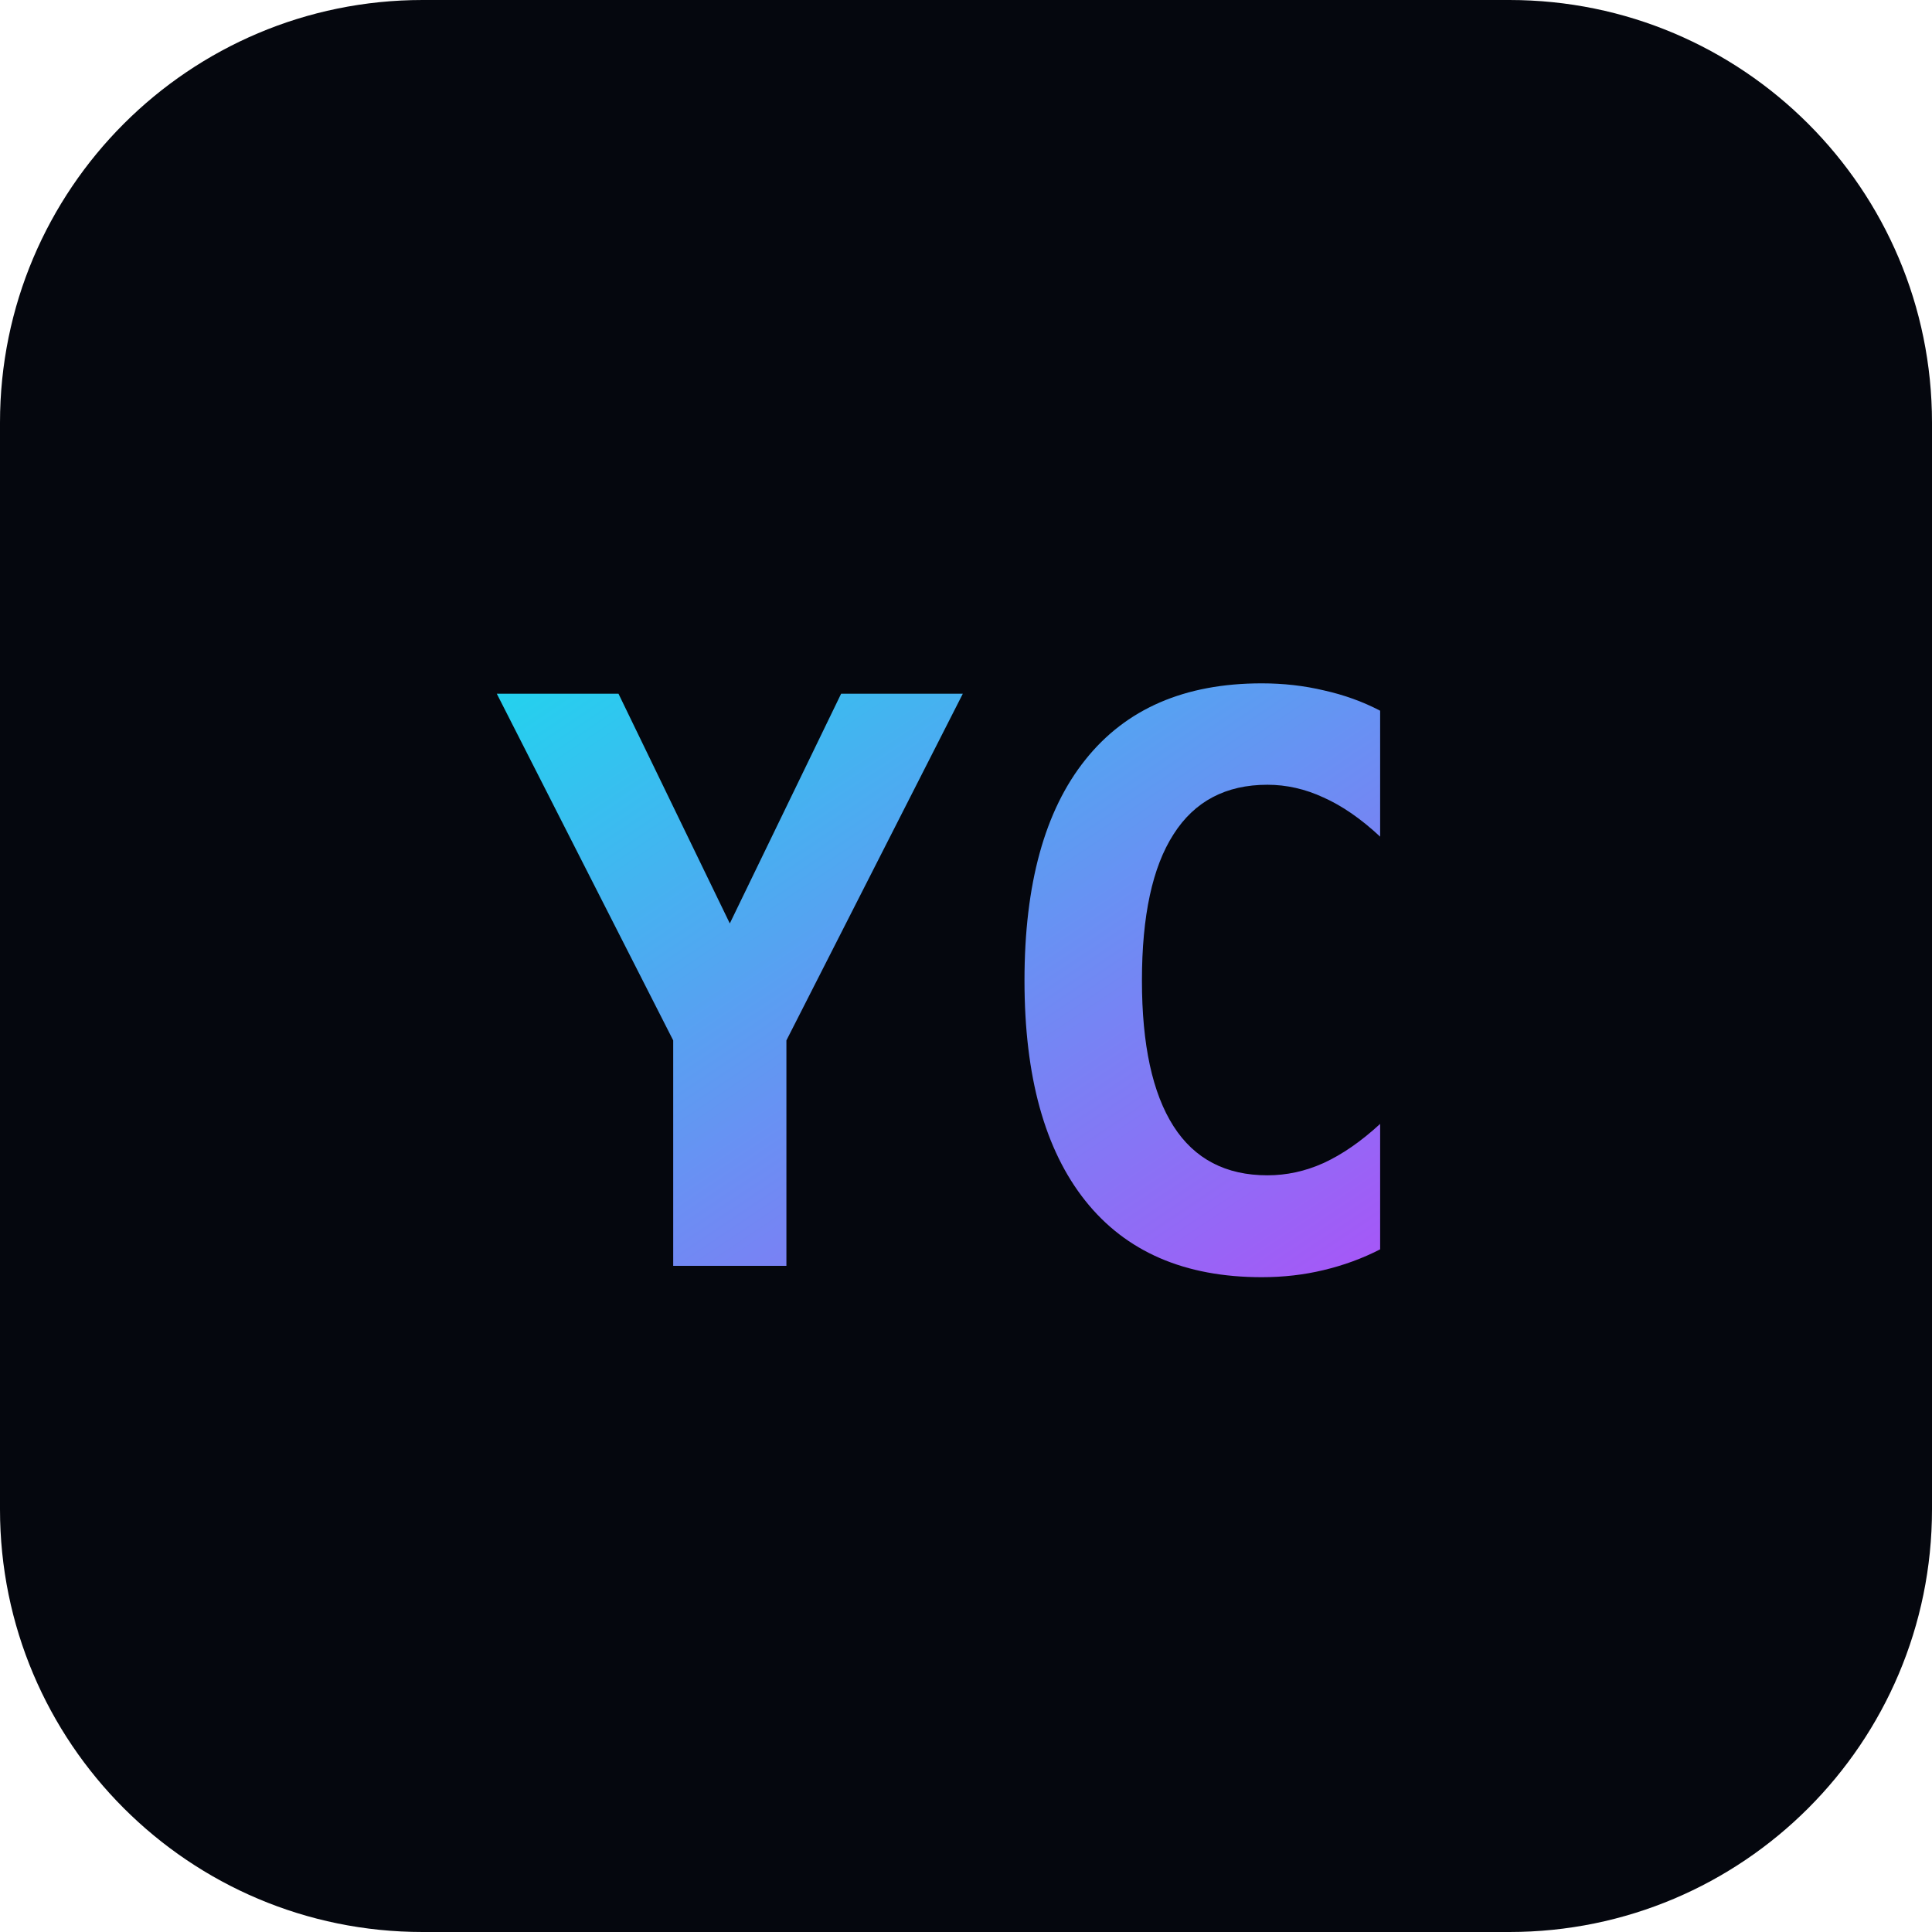
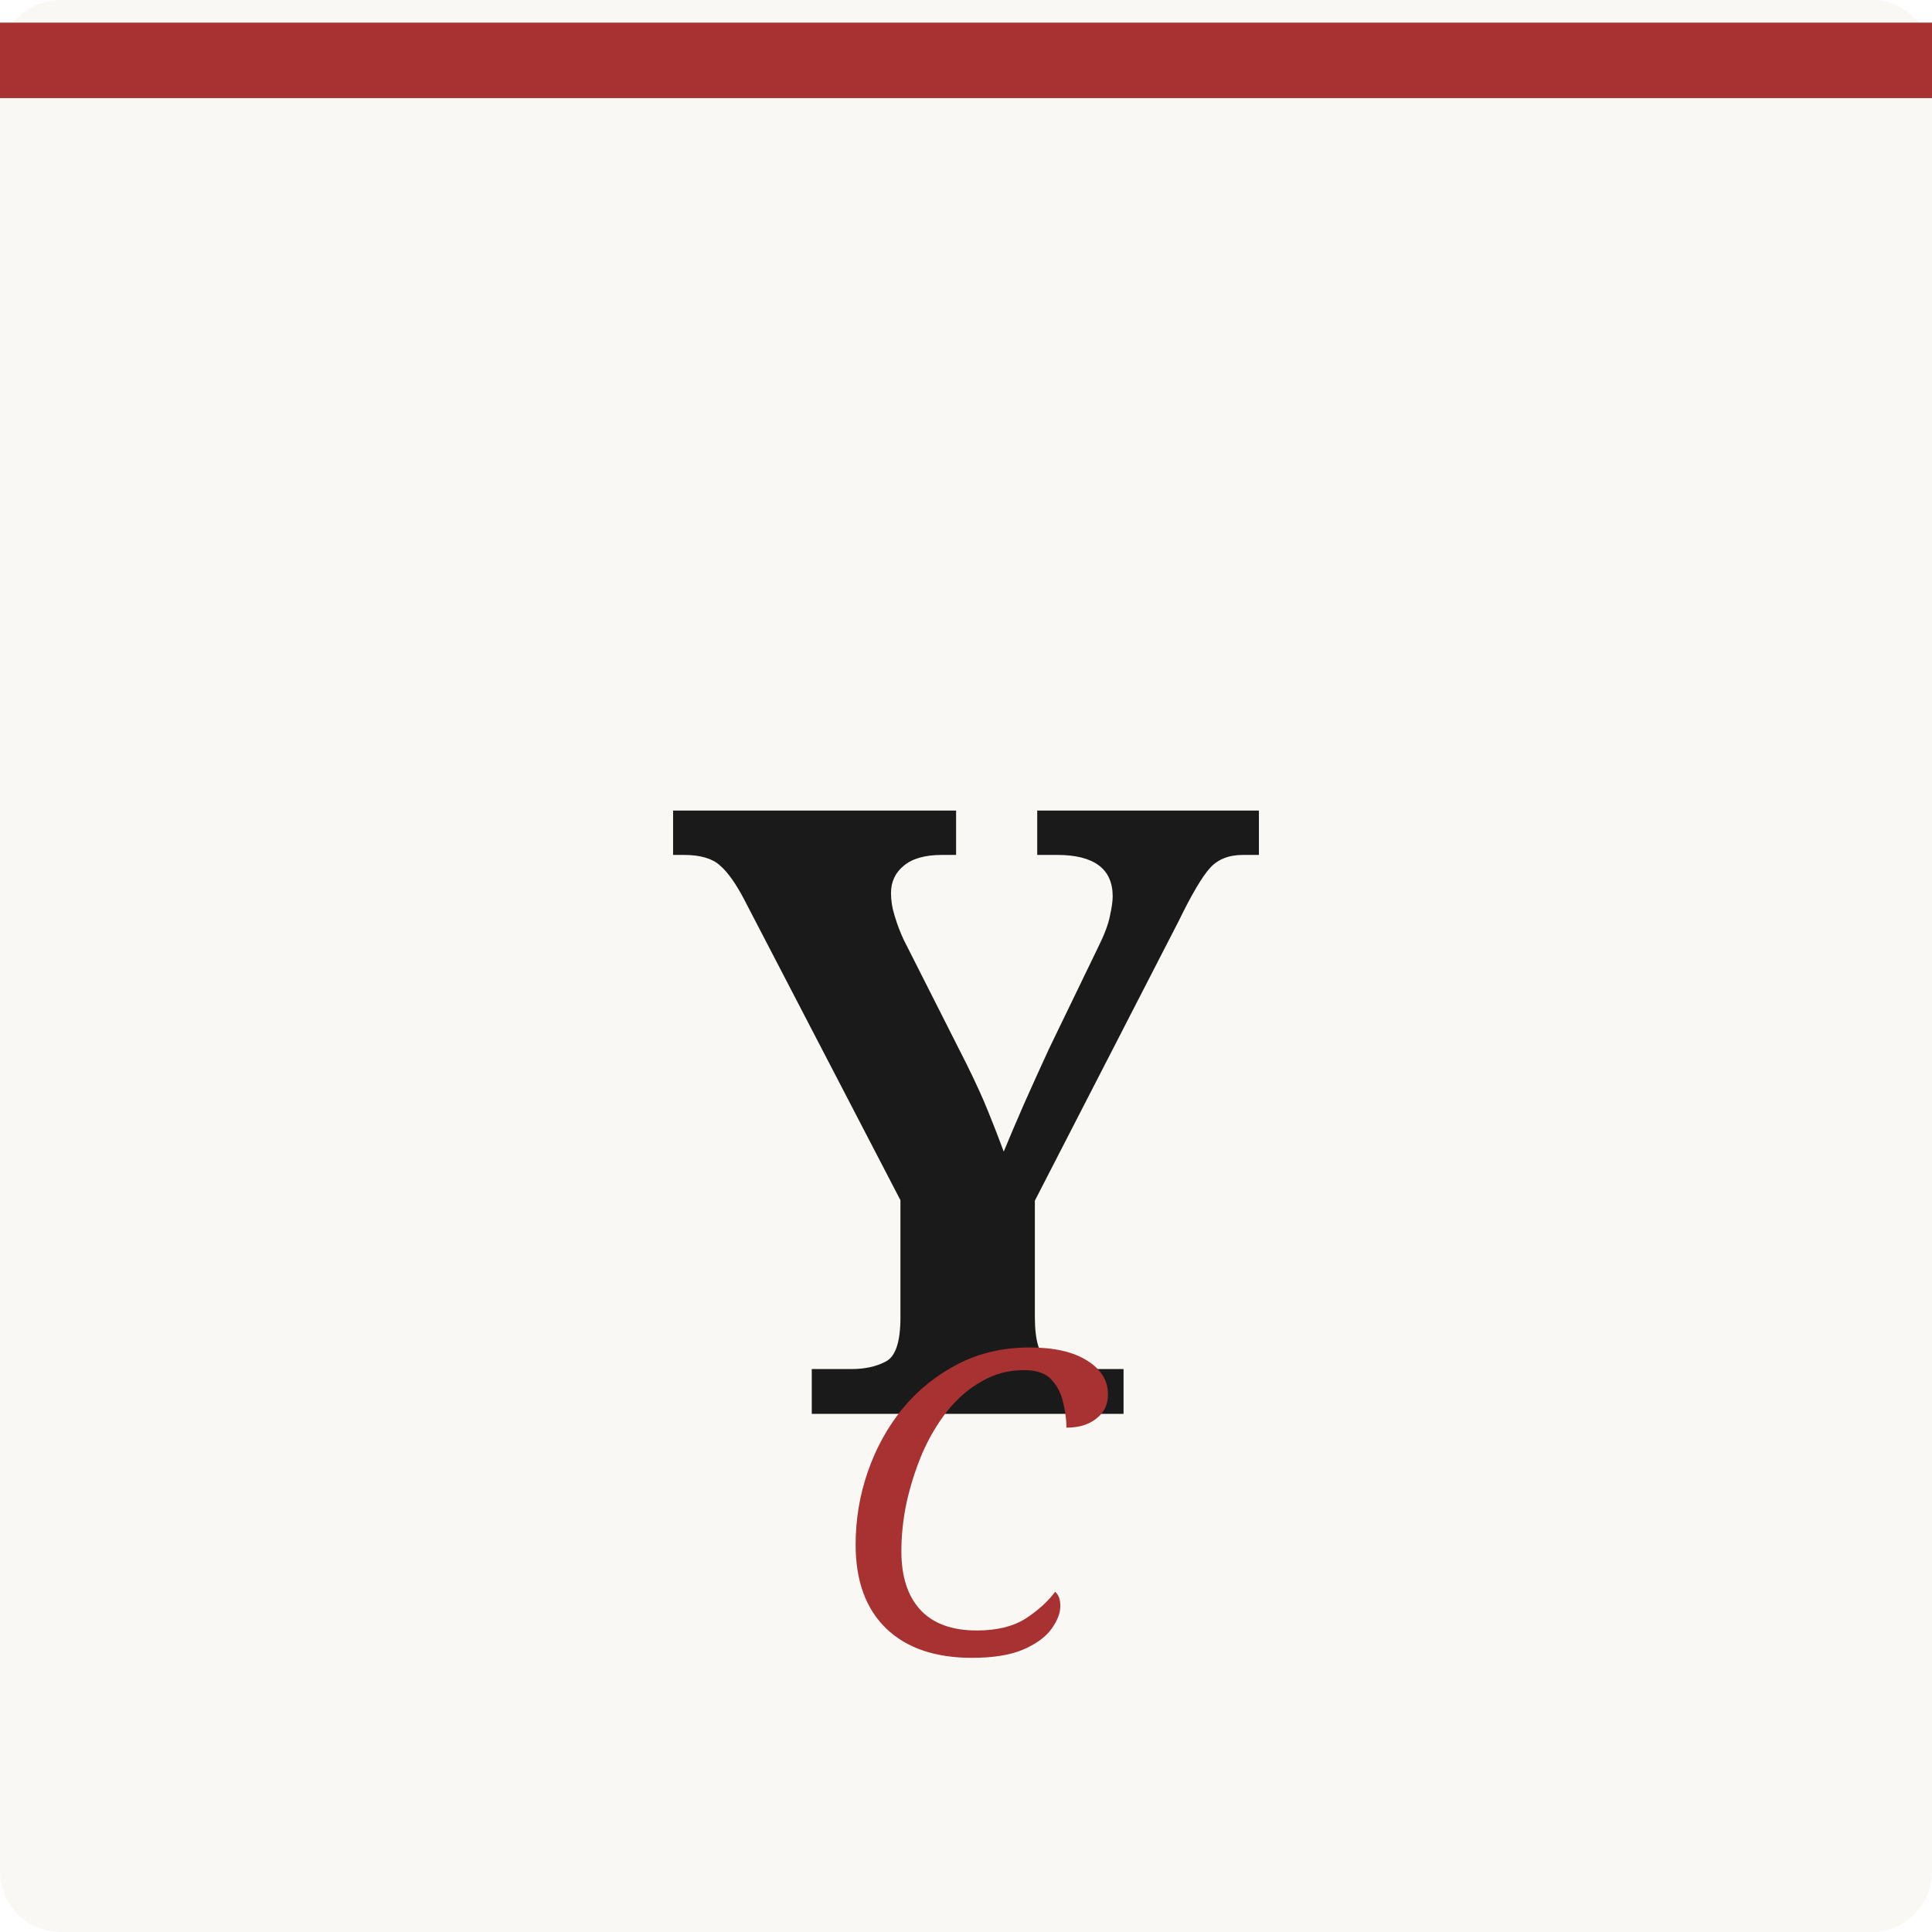
<svg xmlns="http://www.w3.org/2000/svg" viewBox="0 0 64 64">
-   <defs>
-     <linearGradient id="g" x1="0" y1="0" x2="1" y2="1">
-       <stop offset="0%" stop-color="#22d3ee" />
-       <stop offset="100%" stop-color="#a855f7" />
-     </linearGradient>
-   </defs>
-   <rect width="64" height="64" rx="14" fill="#05070e" />
-   <text x="50%" y="54%" text-anchor="middle" dominant-baseline="middle" font-family="JetBrains Mono, monospace" font-size="26" font-weight="700" fill="url(#g)">YC</text>
+   <rect width="64" height="64" rx="2" fill="#faf8f5" />
+   <line x1="0" y1="2" x2="64" y2="2" stroke="#a83232" stroke-width="2.5" />
+   <text x="50%" y="58%" text-anchor="middle" dominant-baseline="middle" font-family="Georgia, 'EB Garamond', serif" font-size="28" font-weight="700" fill="#1a1a1a">Y</text>
+   <text x="50%" y="78%" text-anchor="middle" dominant-baseline="middle" font-family="Georgia, 'EB Garamond', serif" font-size="14" fill="#a83232" font-style="italic">C</text>
</svg>
